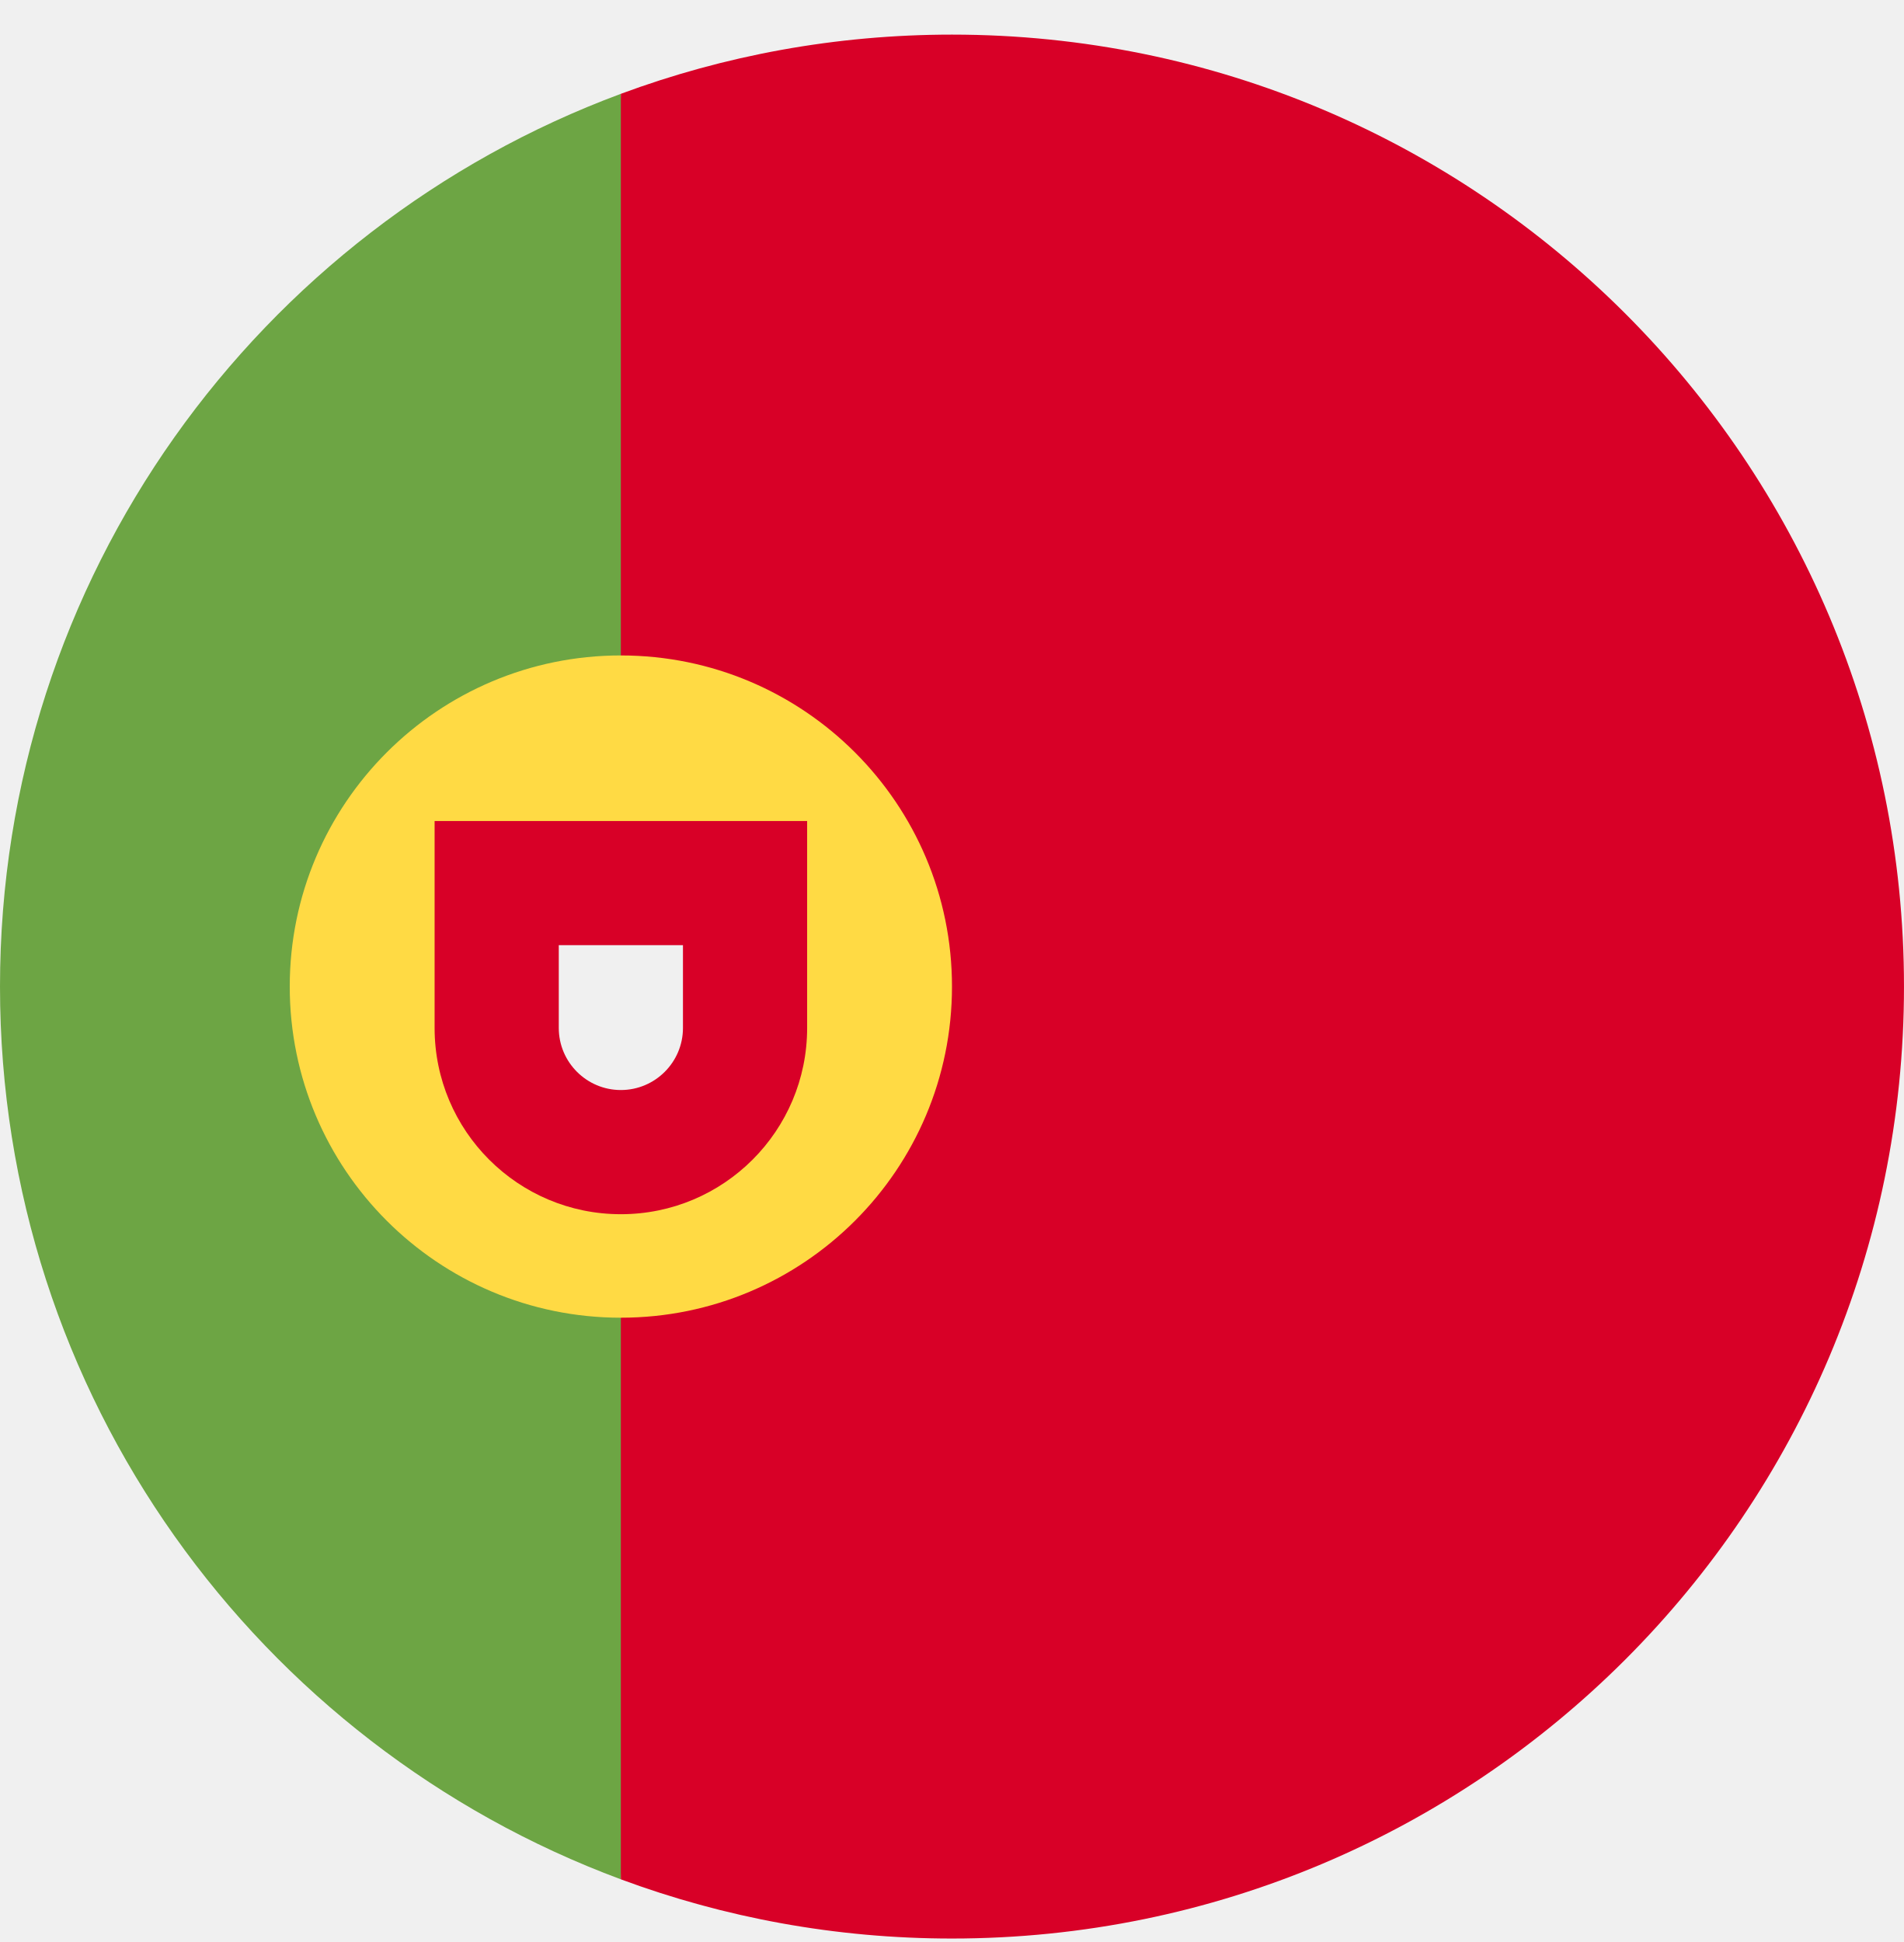
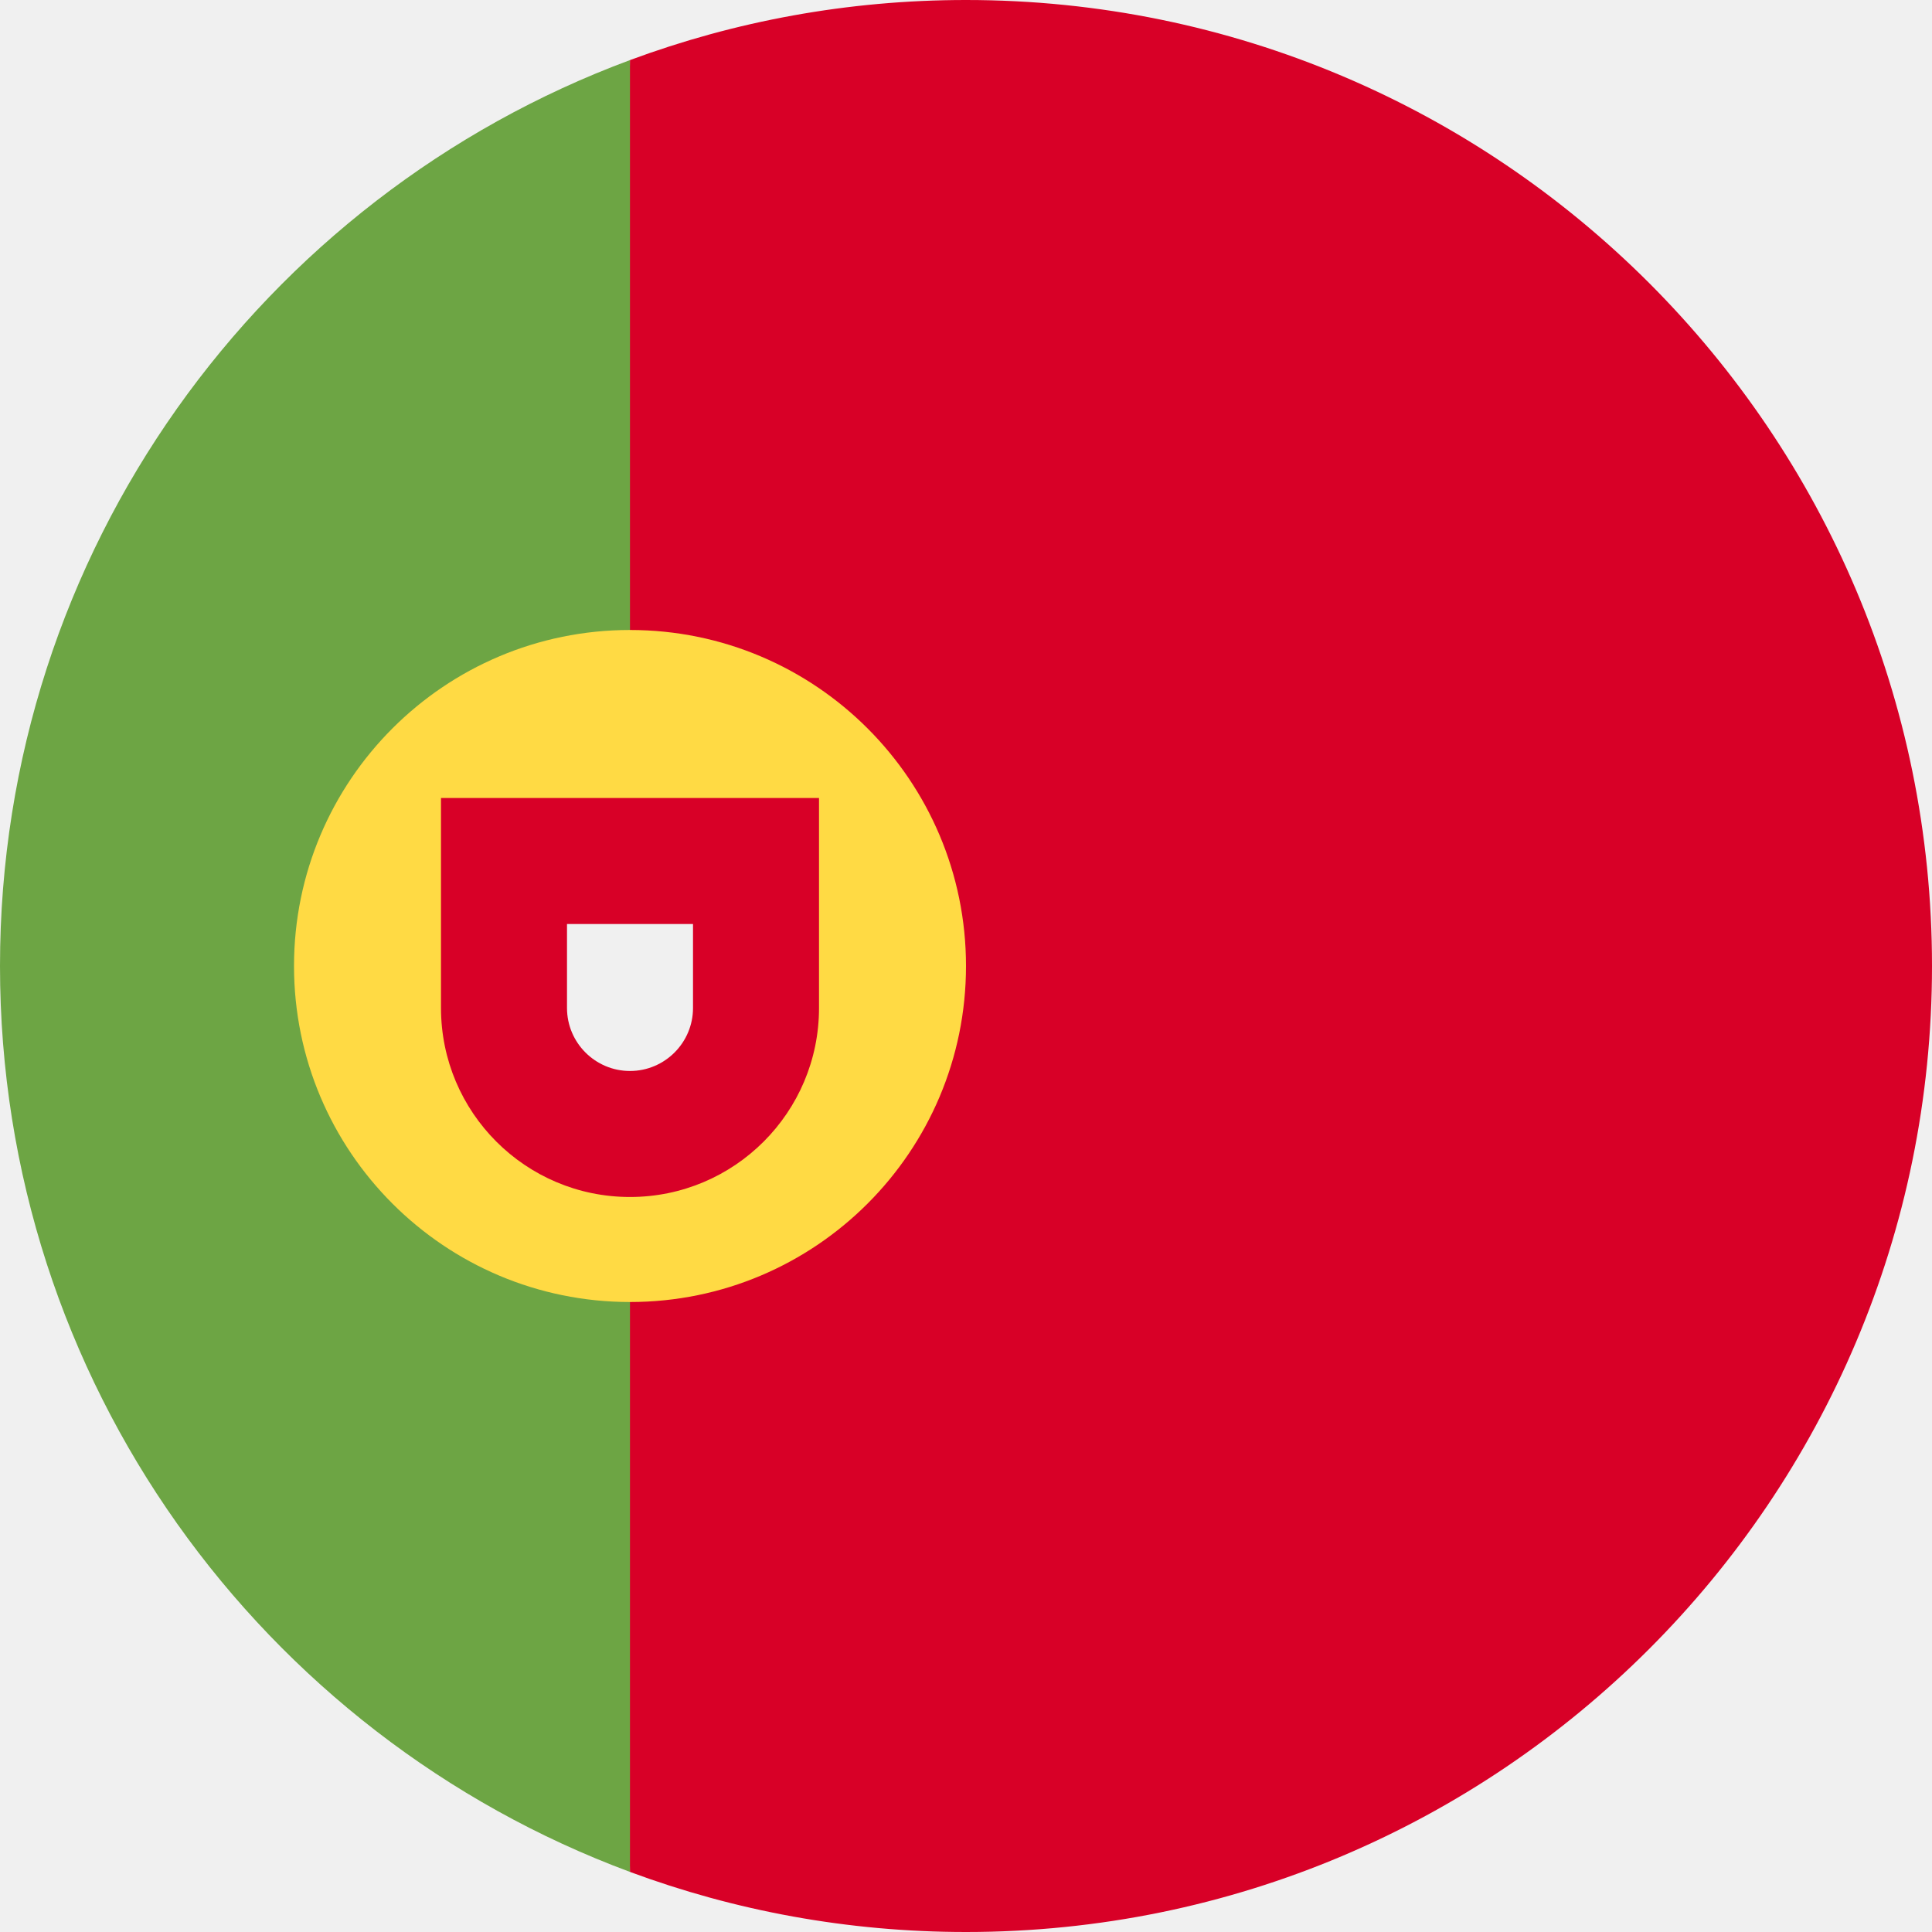
- <svg xmlns="http://www.w3.org/2000/svg" width="50" height="51" viewBox="0 0 50 51" fill="none">
-   <g clip-path="url(#clip0_403_151)">
-     <path d="M0 25.909C0 36.658 6.784 45.822 16.304 49.354L18.478 25.909L16.304 2.464C6.784 5.996 0 15.16 0 25.909Z" fill="#6DA544" />
-     <path d="M50 25.909C50 12.102 38.807 0.909 25 0.909C21.942 0.909 19.013 1.459 16.304 2.464V49.354C19.013 50.359 21.942 50.909 25 50.909C38.807 50.909 50 39.716 50 25.909Z" fill="#D80027" />
-     <path d="M16.304 34.605C21.107 34.605 25 30.712 25 25.909C25 21.107 21.107 17.213 16.304 17.213C11.502 17.213 7.609 21.107 7.609 25.909C7.609 30.712 11.502 34.605 16.304 34.605Z" fill="#FFDA44" />
-     <path d="M11.413 21.561V26.996C11.413 29.697 13.603 31.887 16.304 31.887C19.006 31.887 21.196 29.698 21.196 26.996V21.561H11.413Z" fill="#D80027" />
-     <path d="M16.304 28.626C15.405 28.626 14.674 27.895 14.674 26.996V24.822H17.935V26.996C17.935 27.895 17.203 28.626 16.304 28.626Z" fill="#F0F0F0" />
+ <svg xmlns="http://www.w3.org/2000/svg" width="50" height="50" viewBox="0 0 50 50" fill="none">
+   <g clip-path="url(#clip0_429_261)">
+     <path d="M0 25C0 35.749 6.784 44.913 16.304 48.445L18.478 25L16.304 1.555C6.784 5.087 0 14.251 0 25Z" fill="#6DA544" />
+     <path d="M50 25C50 11.193 38.807 0 25 0C21.942 0 19.013 0.55 16.304 1.555V48.445C19.013 49.45 21.942 50 25 50C38.807 50 50 38.807 50 25Z" fill="#D80027" />
+     <path d="M16.304 33.696C21.107 33.696 25 29.802 25 25C25 20.198 21.107 16.304 16.304 16.304C11.502 16.304 7.609 20.198 7.609 25C7.609 29.802 11.502 33.696 16.304 33.696Z" fill="#FFDA44" />
+     <path d="M11.413 20.652V26.087C11.413 28.788 13.603 30.978 16.304 30.978C19.006 30.978 21.196 28.788 21.196 26.087V20.652H11.413Z" fill="#D80027" />
+     <path d="M16.304 27.717C15.405 27.717 14.674 26.986 14.674 26.087V23.913H17.935V26.087C17.935 26.986 17.203 27.717 16.304 27.717Z" fill="#F0F0F0" />
  </g>
  <defs>
-     <clipPath id="clip0_403_151">
-       <rect width="50" height="50" fill="white" transform="translate(0 0.909058)" />
+     <clipPath id="clip0_429_261">
+       <rect width="50" height="50" fill="white" />
    </clipPath>
  </defs>
</svg>
